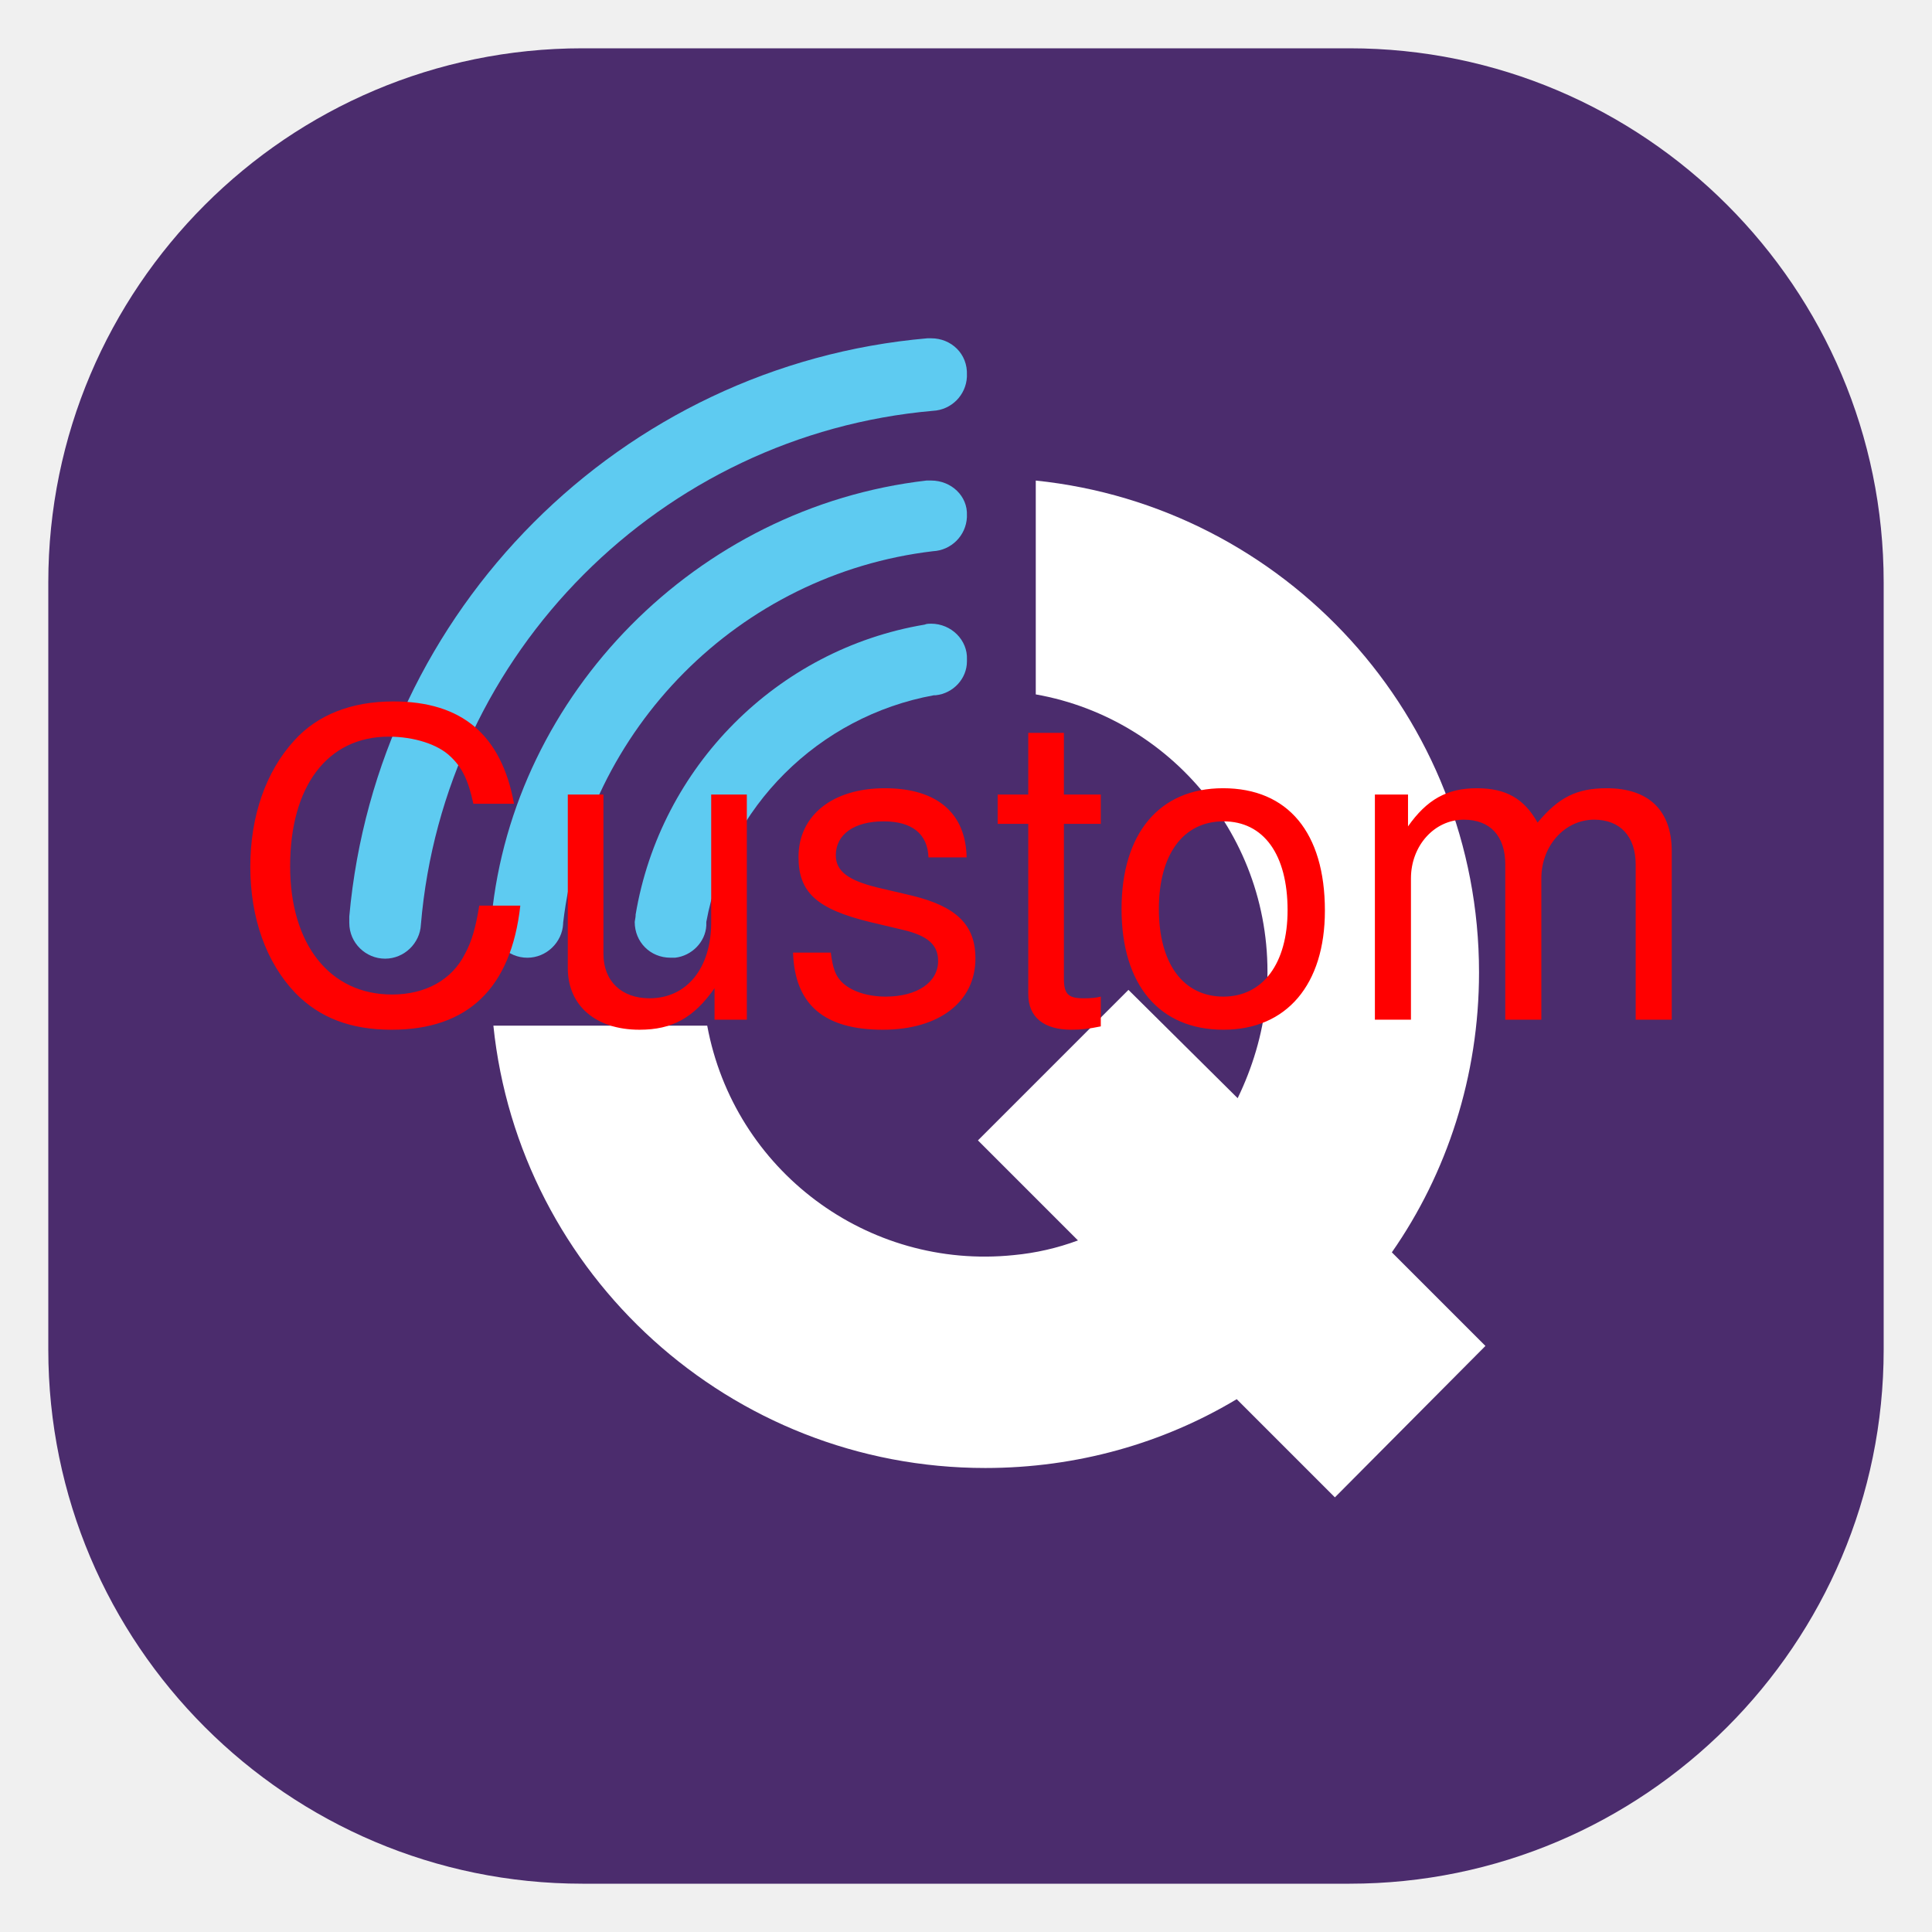
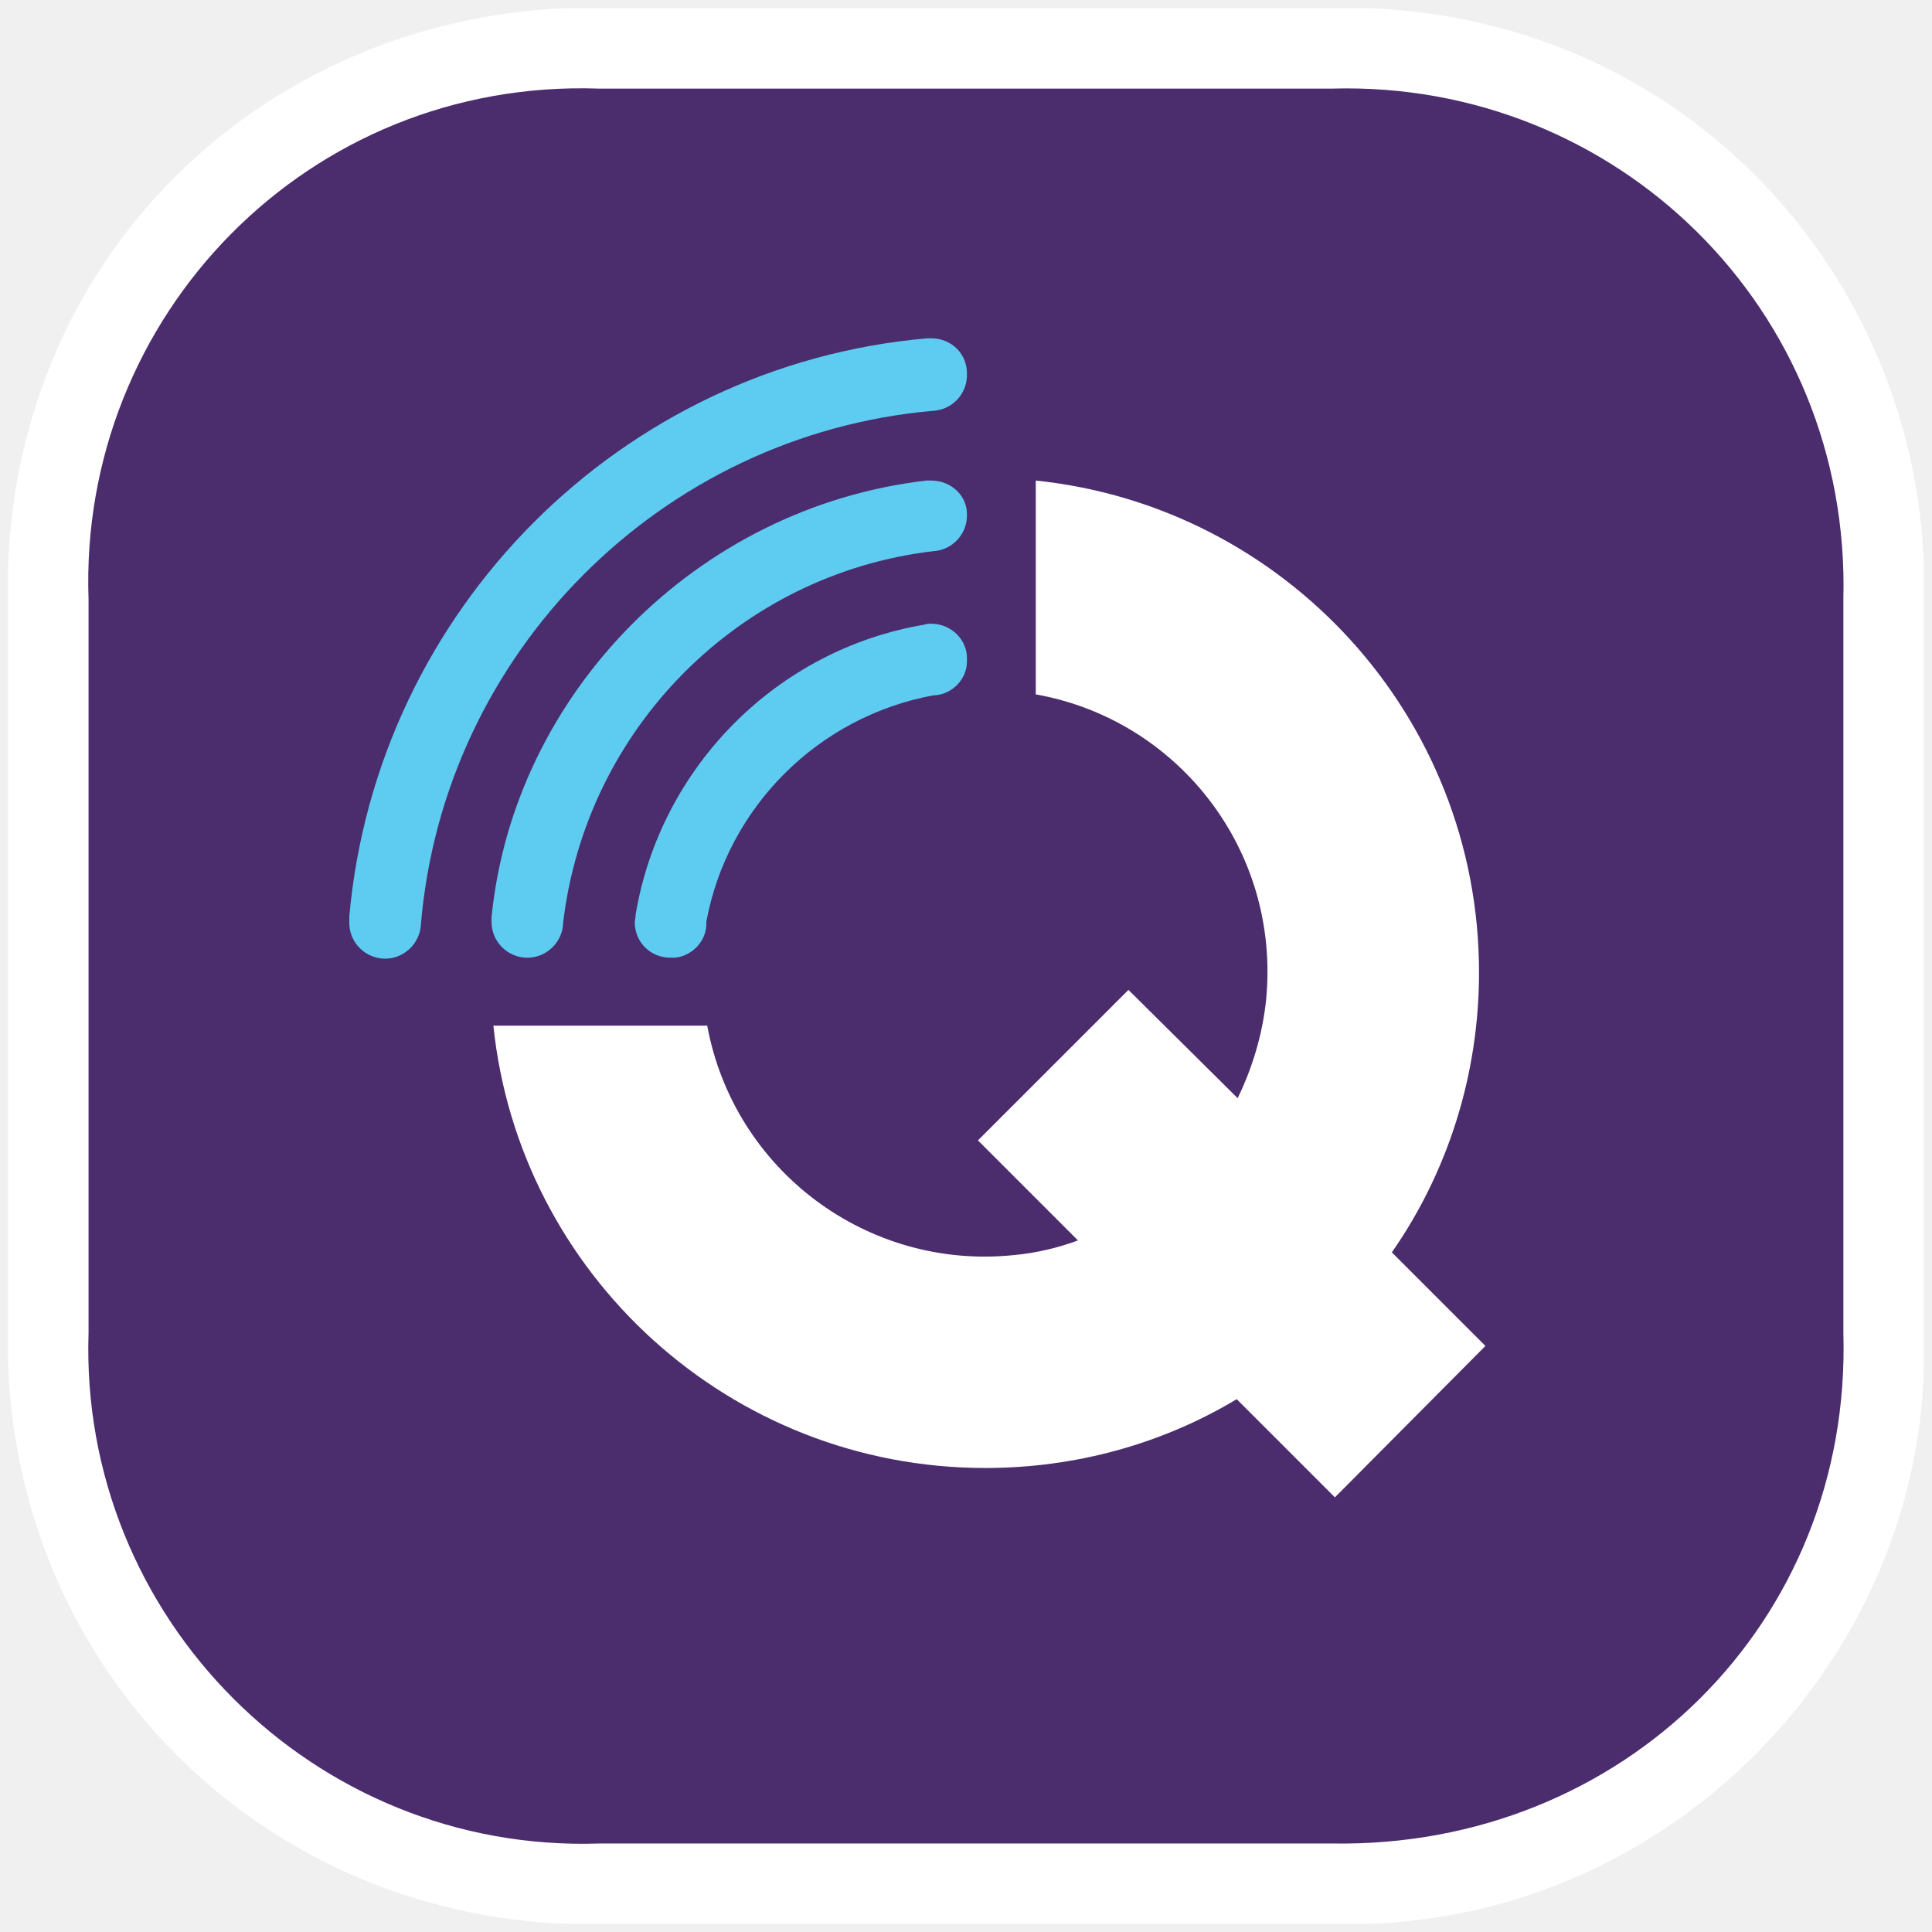
<svg xmlns="http://www.w3.org/2000/svg" xml:space="preserve" id="Layer_1" width="72" height="72" x="0" y="0" version="1.1">
  <style id="style873" type="text/css">
-         .st2{fill:#5ecbf1}
+         .st1{fill:#4b2c6d}.st2{fill:#5ecbf1}
    </style>
-   <path id="rect875" d="M10.555 10.213h50.924v50.582H10.555z" style="fill:#fff" />
-   <path id="path877" d="M50.296 1.8H21.704C10.726 1.8 1.8 10.726 1.8 21.704v28.591C1.8 61.274 10.726 70.2 21.704 70.2h28.591c10.978 0 19.904-8.926 19.904-19.904V21.704C70.2 10.726 61.274 1.8 50.296 1.8" style="fill:#4b2c6d" />
+   <path id="path877-3" d="M50.922.301H21.078C9.763.803.739 9.417.302 21.077V50.92C.78 62.411 9.766 71.246 21.078 71.697H50.92c11.448-.331 20.533-9.834 20.776-20.776V21.077C71.342 10.284 62.925.735 50.922.301" class="st1" style="fill:#fff;fill-opacity:1" />
+   <path id="path877-1" d="M49.669 3.302H22.33c-10.857-.379-19.4 8.495-19.03 19.03V49.67c-.348 10.622 8.402 19.389 19.03 19.032h27.337c10.788.164 19.345-8.21 19.03-19.03v-27.34c.28-10.837-8.471-19.314-19.03-19.031Z" class="st1" style="fill:#4b2c6d;fill-opacity:.996" />
  <path id="path879" d="M34.7 12.607h-.137c-11.423.992-20.52 10.123-21.546 21.546v.24c0 .752.616 1.334 1.334 1.334s1.3-.581 1.334-1.265c.855-10.157 8.96-18.263 19.084-19.152a1.333 1.333 0 0 0 1.265-1.265v-.068c.034-.788-.581-1.37-1.334-1.37" class="st2" />
  <path id="path881" d="M34.7 17.908h-.171c-8.584.992-15.39 7.969-16.211 16.279v.171c0 .752.616 1.334 1.334 1.334s1.3-.581 1.334-1.265v-.034c.855-7.25 6.566-12.996 13.783-13.851a1.333 1.333 0 0 0 1.265-1.265v-.068c.034-.719-.581-1.301-1.334-1.301" class="st2" />
  <path id="path883" d="M34.7 23.243c-.068 0-.171 0-.239.034-5.506.923-9.85 5.301-10.773 10.807v.034c0 .068-.034.205-.034.239 0 .752.581 1.334 1.334 1.334h.171c.616-.068 1.129-.581 1.163-1.197v-.137c.787-4.275 4.172-7.661 8.482-8.447h.068c.65-.068 1.163-.616 1.163-1.265v-.068c.033-.718-.582-1.334-1.335-1.334" class="st2" />
  <path id="path883-3" d="m49.748 55.802-3.659-3.659c-2.736 1.642-5.951 2.565-9.371 2.565-9.508 0-17.374-7.216-18.331-16.484h7.969a10.52 10.52 0 0 0 11.423 8.55 9.4 9.4 0 0 0 2.394-.547l-3.728-3.728 5.609-5.609 4.07 4.036c.547-1.129.923-2.36 1.06-3.659.547-5.643-3.352-10.465-8.584-11.389v-7.969c9.268.958 16.519 8.789 16.519 18.331 0 3.865-1.197 7.49-3.249 10.431l3.488 3.488z" class="st2" style="fill:#fff;fill-opacity:1" />
-   <text id="text1" x="36" y="38" fill="red" font-family="Helvetica" font-size="16" text-anchor="middle" text-rendering="geometricPrecision">Custom</text>
</svg>
